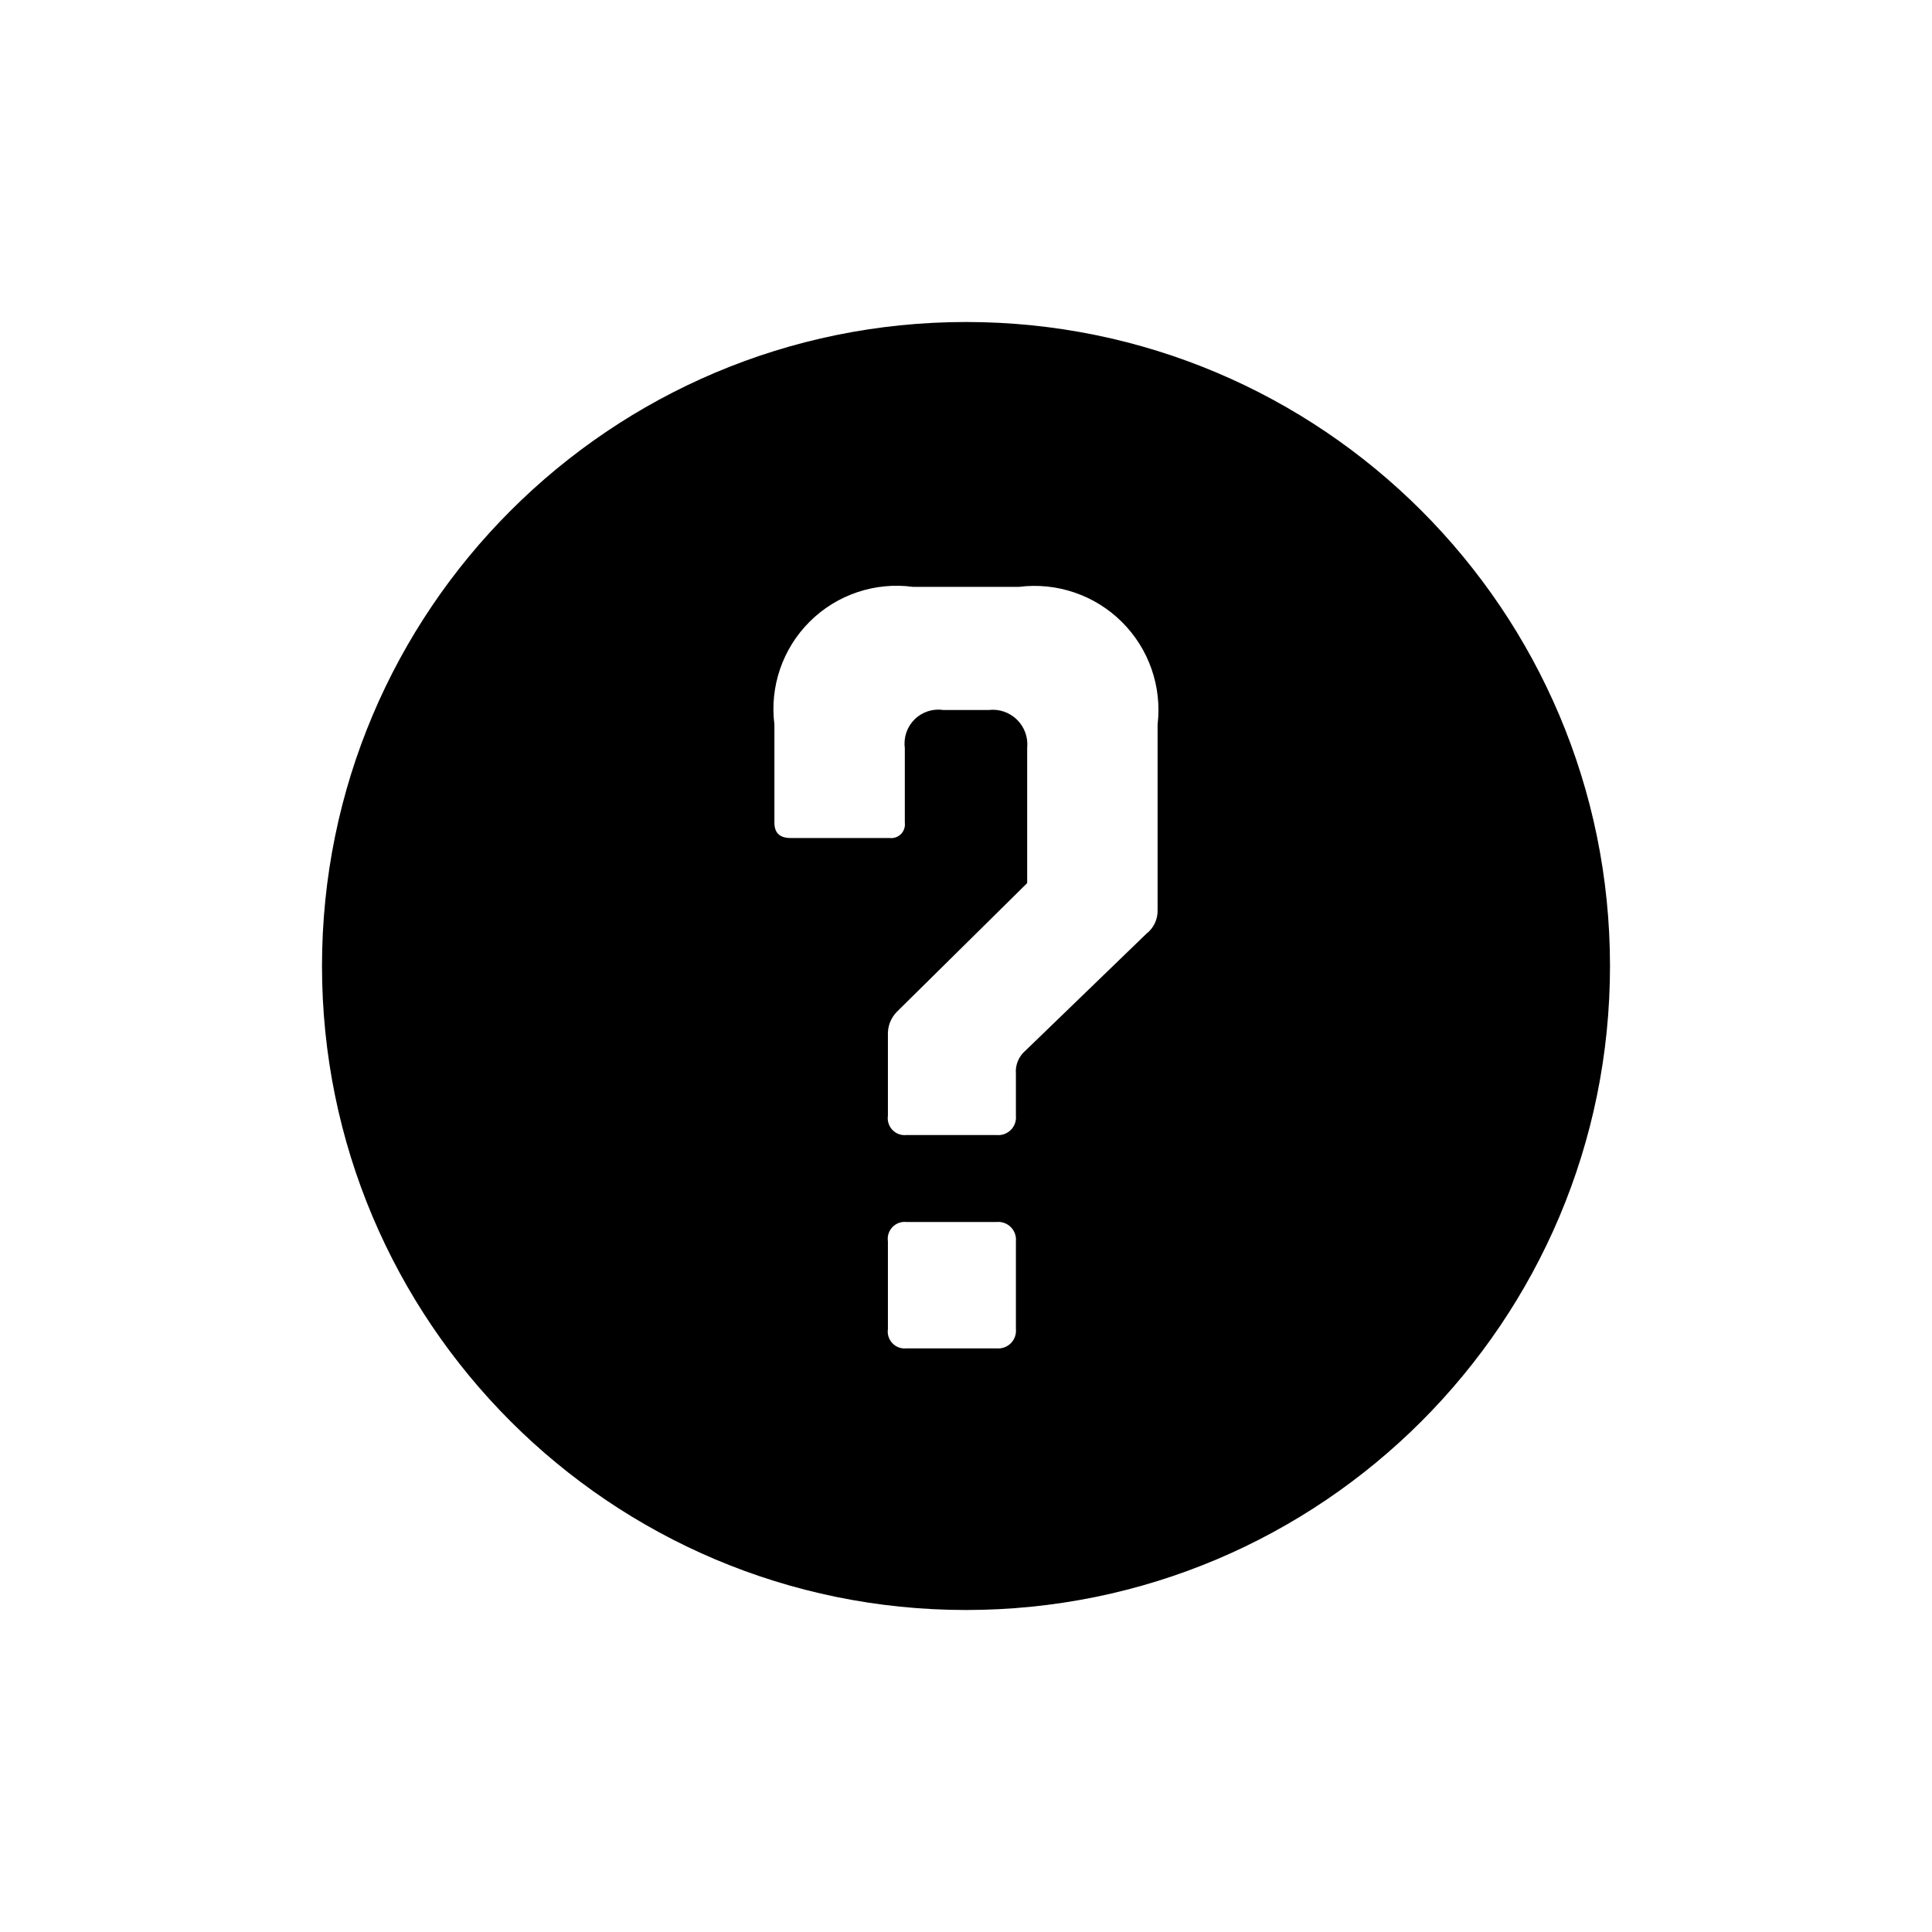
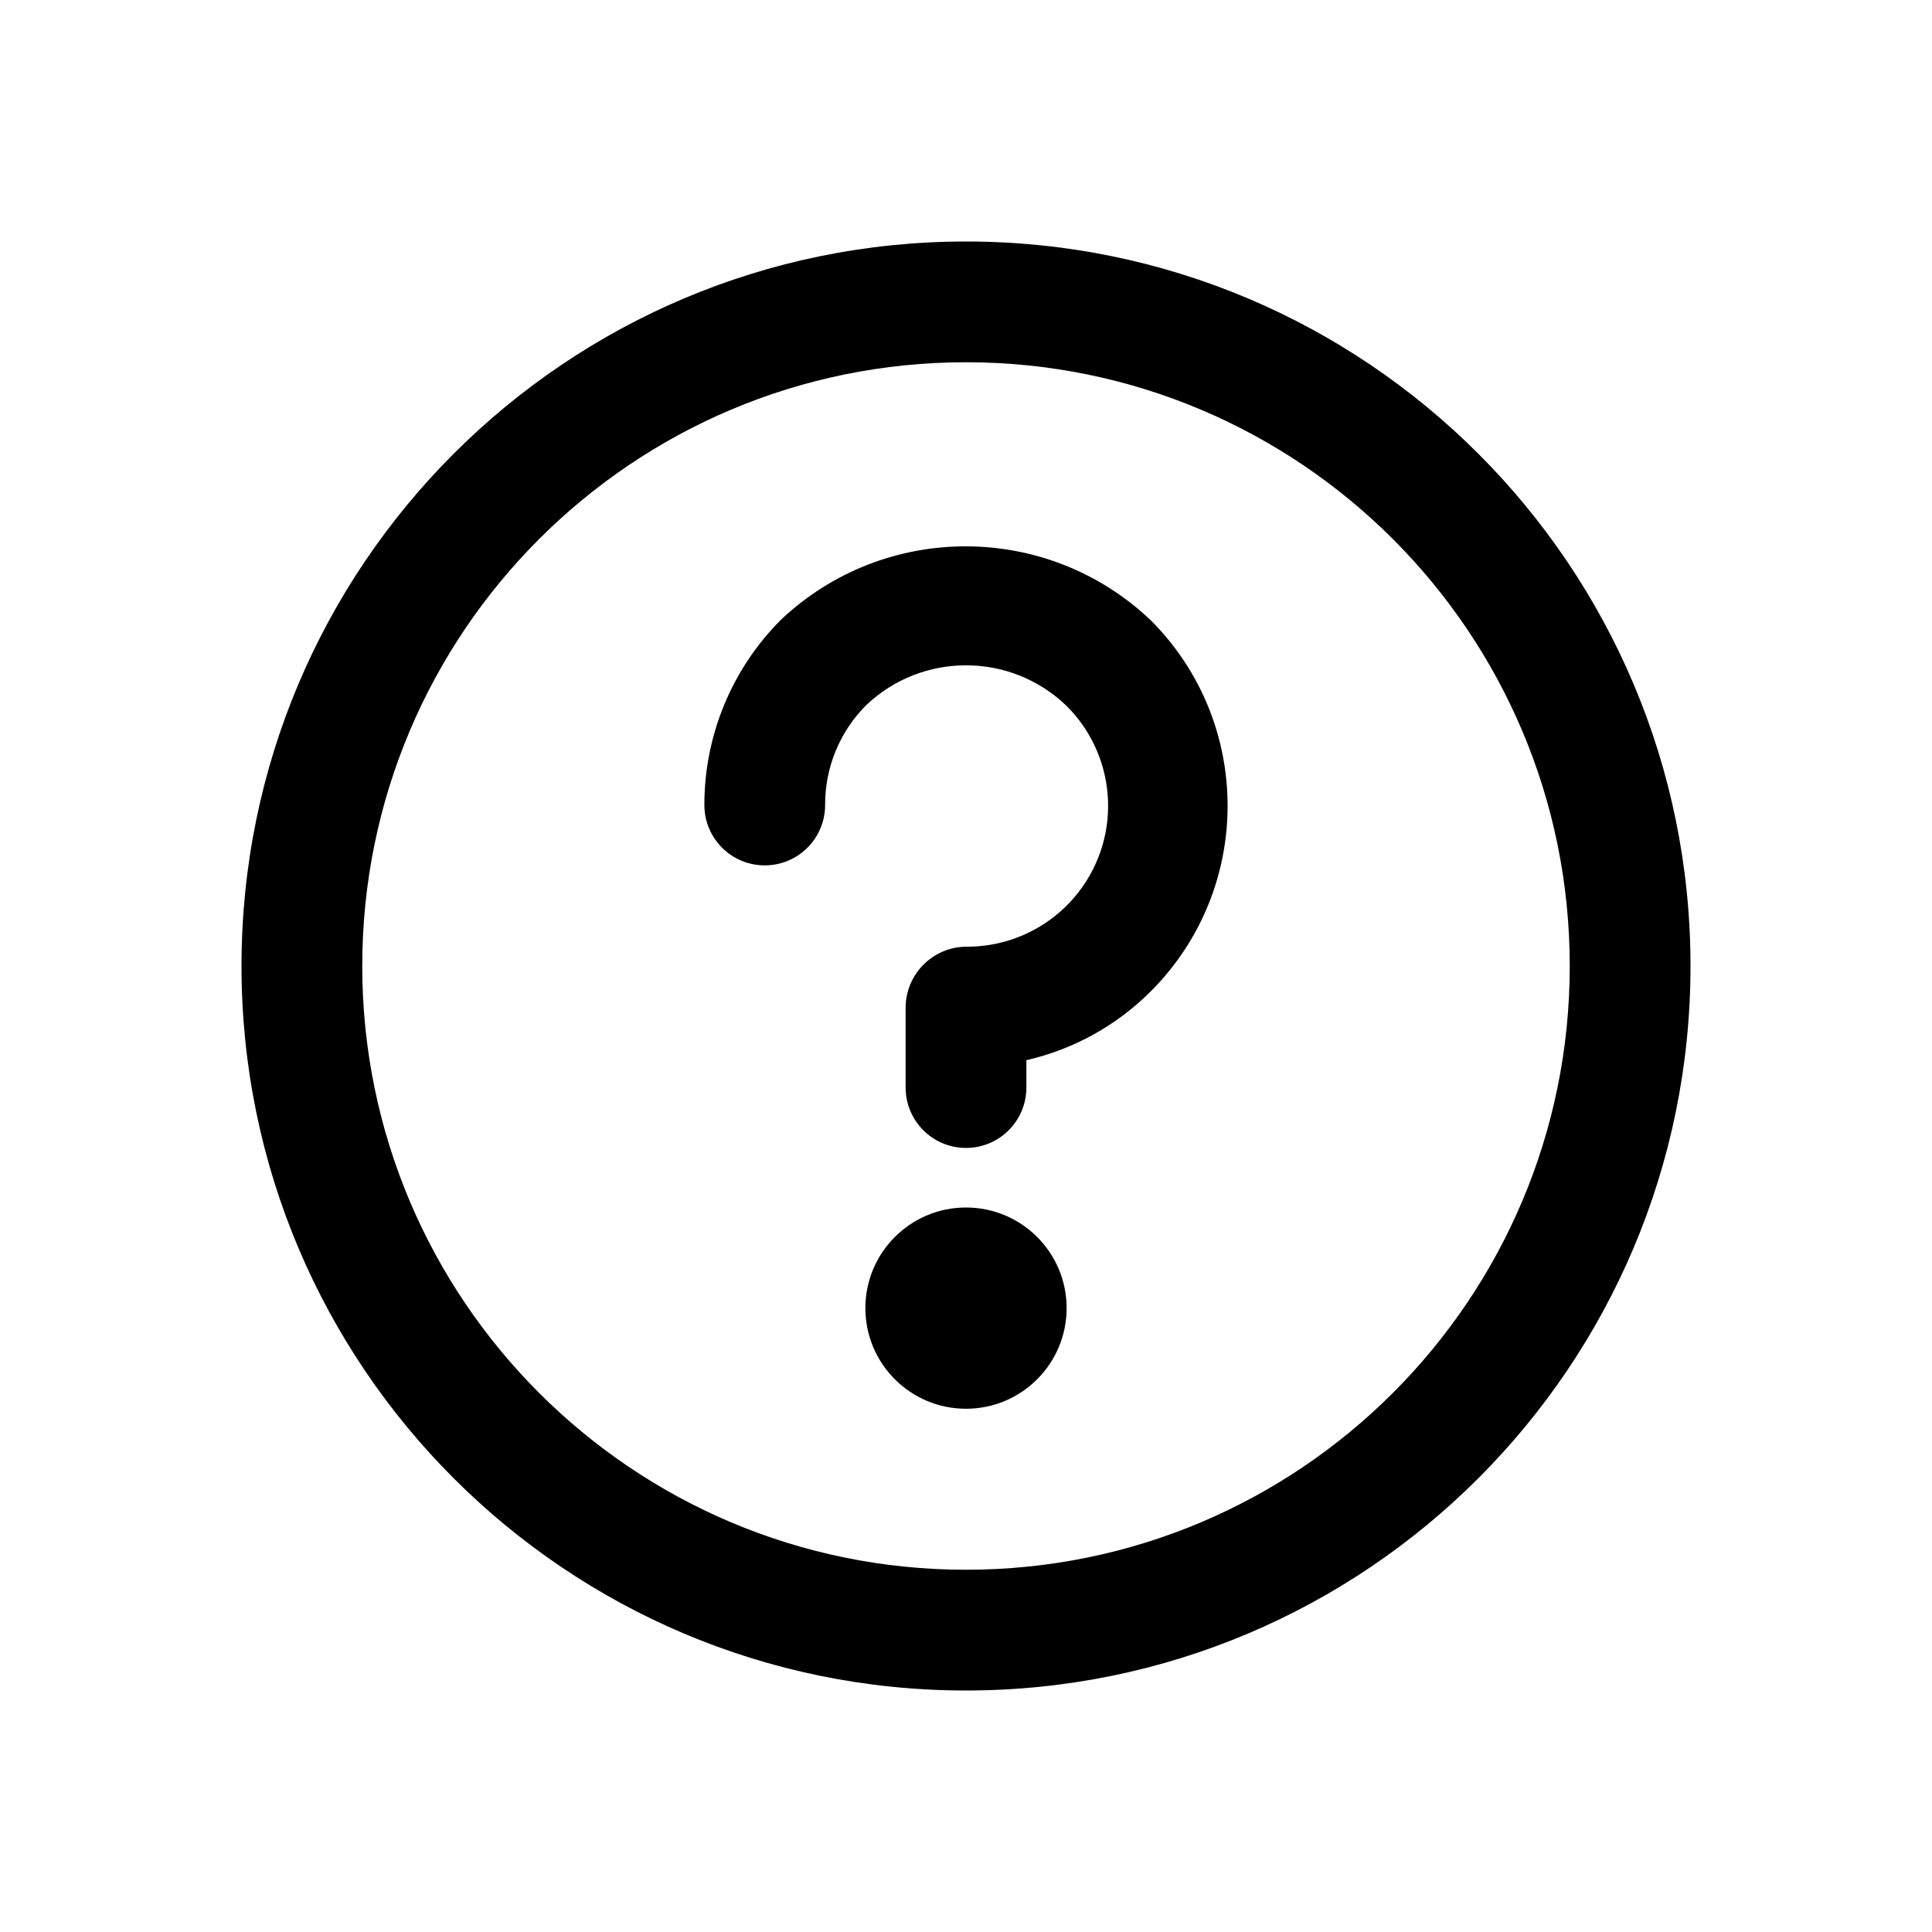
- <svg xmlns="http://www.w3.org/2000/svg" id="Layer_1" data-name="Layer 1" viewBox="0 0 24 24">
-   <path d="M12,4a8,8,0,1,0,8,8A8,8,0,0,0,12,4Zm.62,12.51a.22.22,0,0,1-.24.24H11.26a.21.21,0,0,1-.23-.24V15.42a.21.21,0,0,1,.23-.24h1.12a.22.22,0,0,1,.24.24Zm1.76-5.21a.36.36,0,0,1-.14.3l-1.5,1.45a.34.34,0,0,0-.12.29v.52a.22.22,0,0,1-.24.24H11.26a.21.21,0,0,1-.23-.24v-1a.39.39,0,0,1,.11-.29l1.62-1.6V9.29a.43.43,0,0,0-.48-.47h-.56a.42.42,0,0,0-.48.47v.93a.17.17,0,0,1-.19.19H9.82c-.14,0-.2-.07-.2-.19V9a1.53,1.53,0,0,1,1.72-1.71h1.32A1.54,1.54,0,0,1,14.38,9Z" />
+ <svg xmlns="http://www.w3.org/2000/svg" viewBox="0 0 24 24">
+   <g id="question-circle">
+     <path d="M12,3a9,9,0,1,0,9,9A9,9,0,0,0,12,3Zm0,16.5A7.5,7.5,0,1,1,19.5,12,7.5,7.5,0,0,1,12,19.5Z" />
+     <path d="M9.7,7.7A3.25,3.25,0,0,0,8.75,10a.75.75,0,0,0,1.5,0,1.74,1.74,0,0,1,.51-1.24,1.8,1.8,0,0,1,2.48,0,1.75,1.75,0,0,1-1.24,3,.76.76,0,0,0-.75.75v1a.75.75,0,0,0,1.5,0v-.34a3.19,3.19,0,0,0,1.55-.86,3.26,3.26,0,0,0,0-4.6A3.34,3.34,0,0,0,9.7,7.7Z" />
+     <circle cx="12" cy="16.25" r="1.25" />
+   </g>
</svg>
